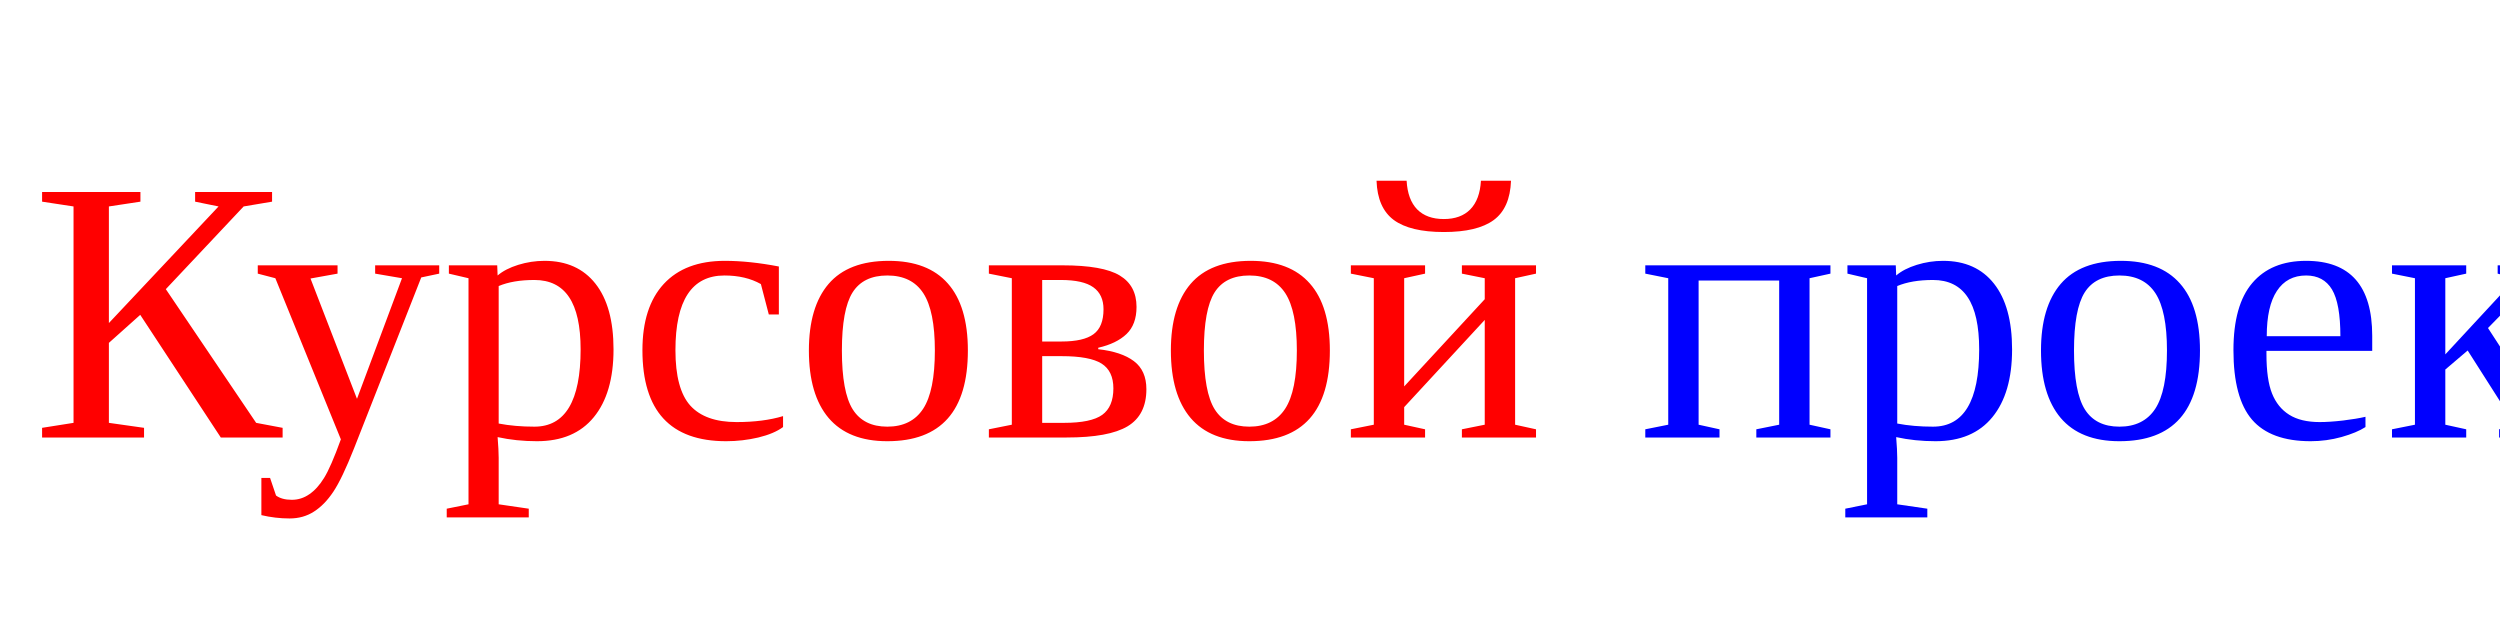
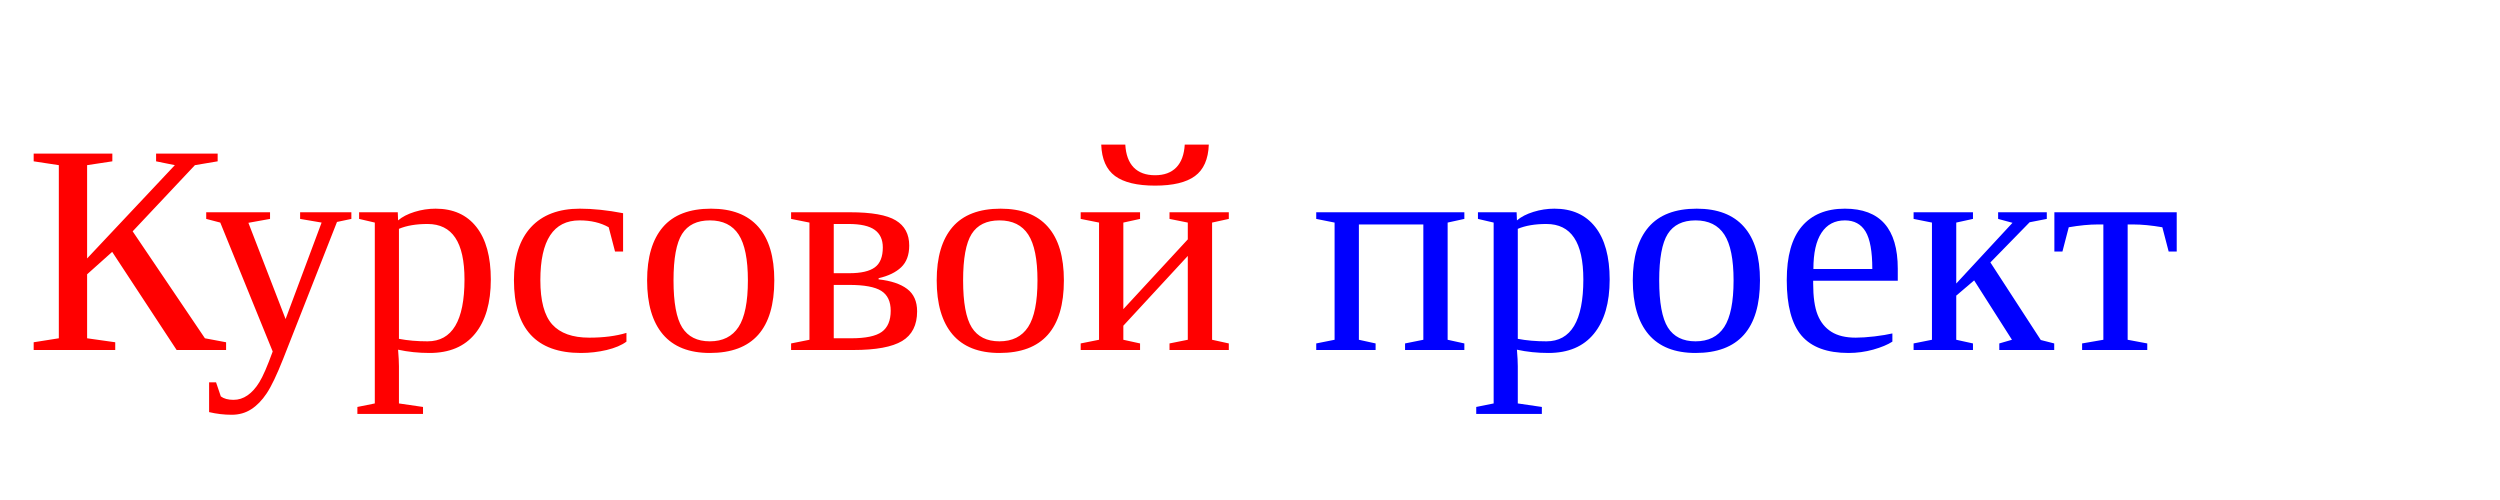
- <svg xmlns="http://www.w3.org/2000/svg" version="1.1" width="400" height="100">
+ <svg xmlns="http://www.w3.org/2000/svg" version="1.1" width="500" height="100">
  <text font-size="60" x="5" y="70">
    <tspan fill="red">Курсовой</tspan>
    <tspan fill="blue">проект</tspan>
  </text>
</svg>
